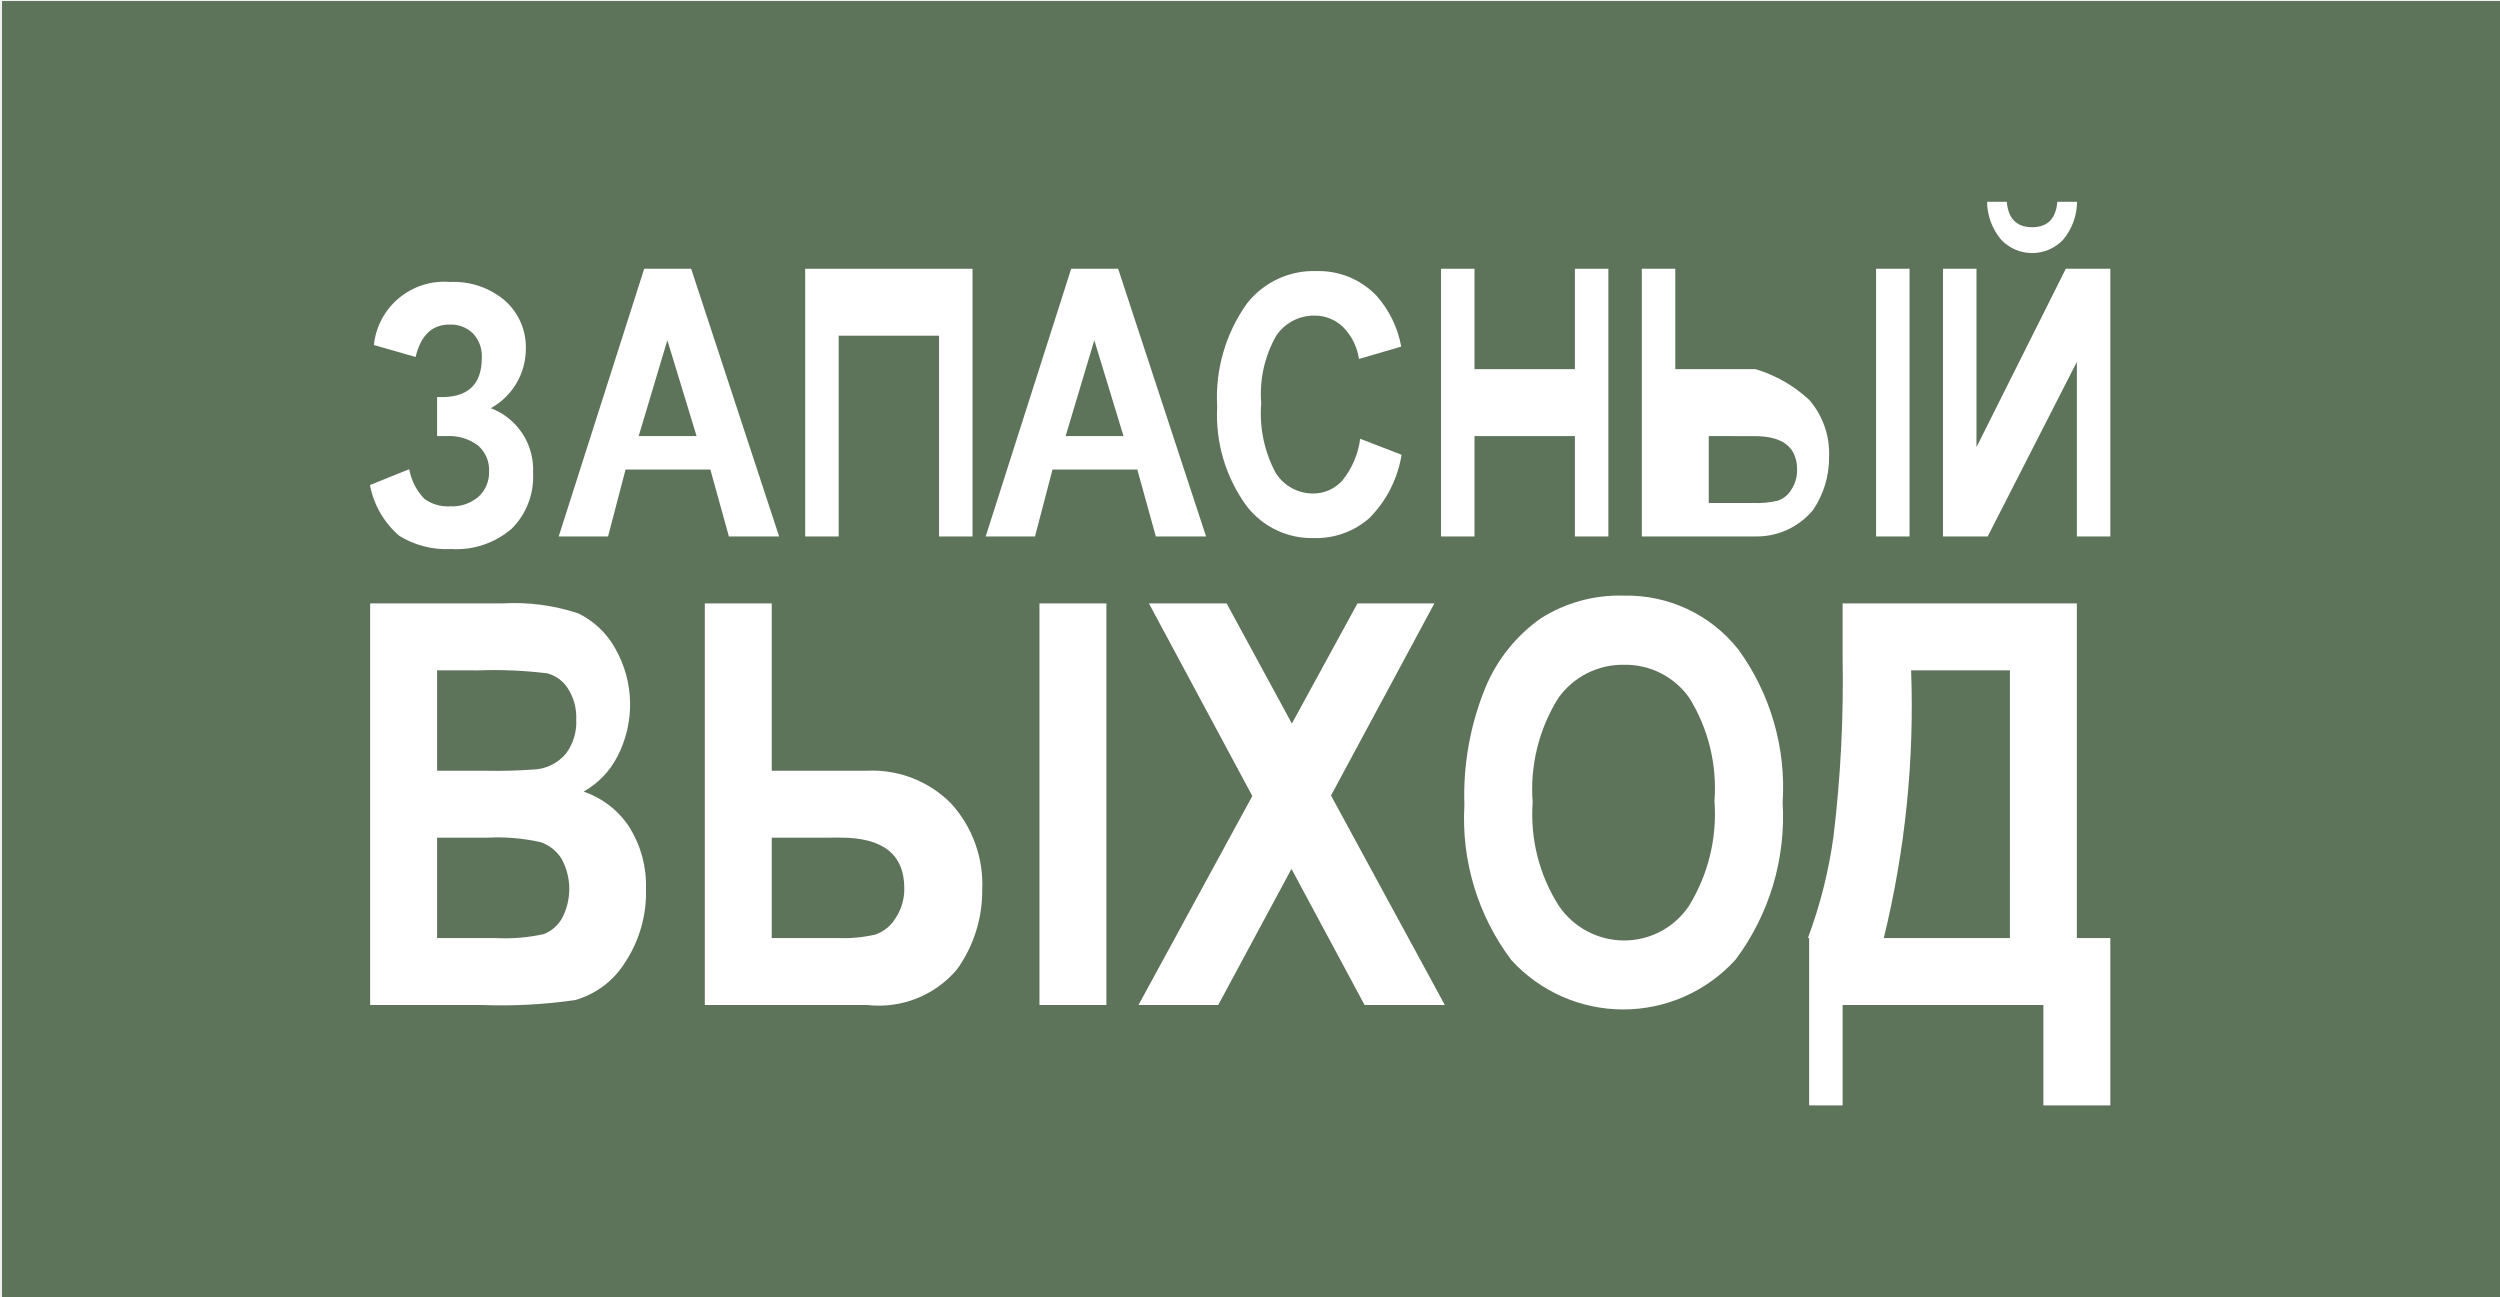
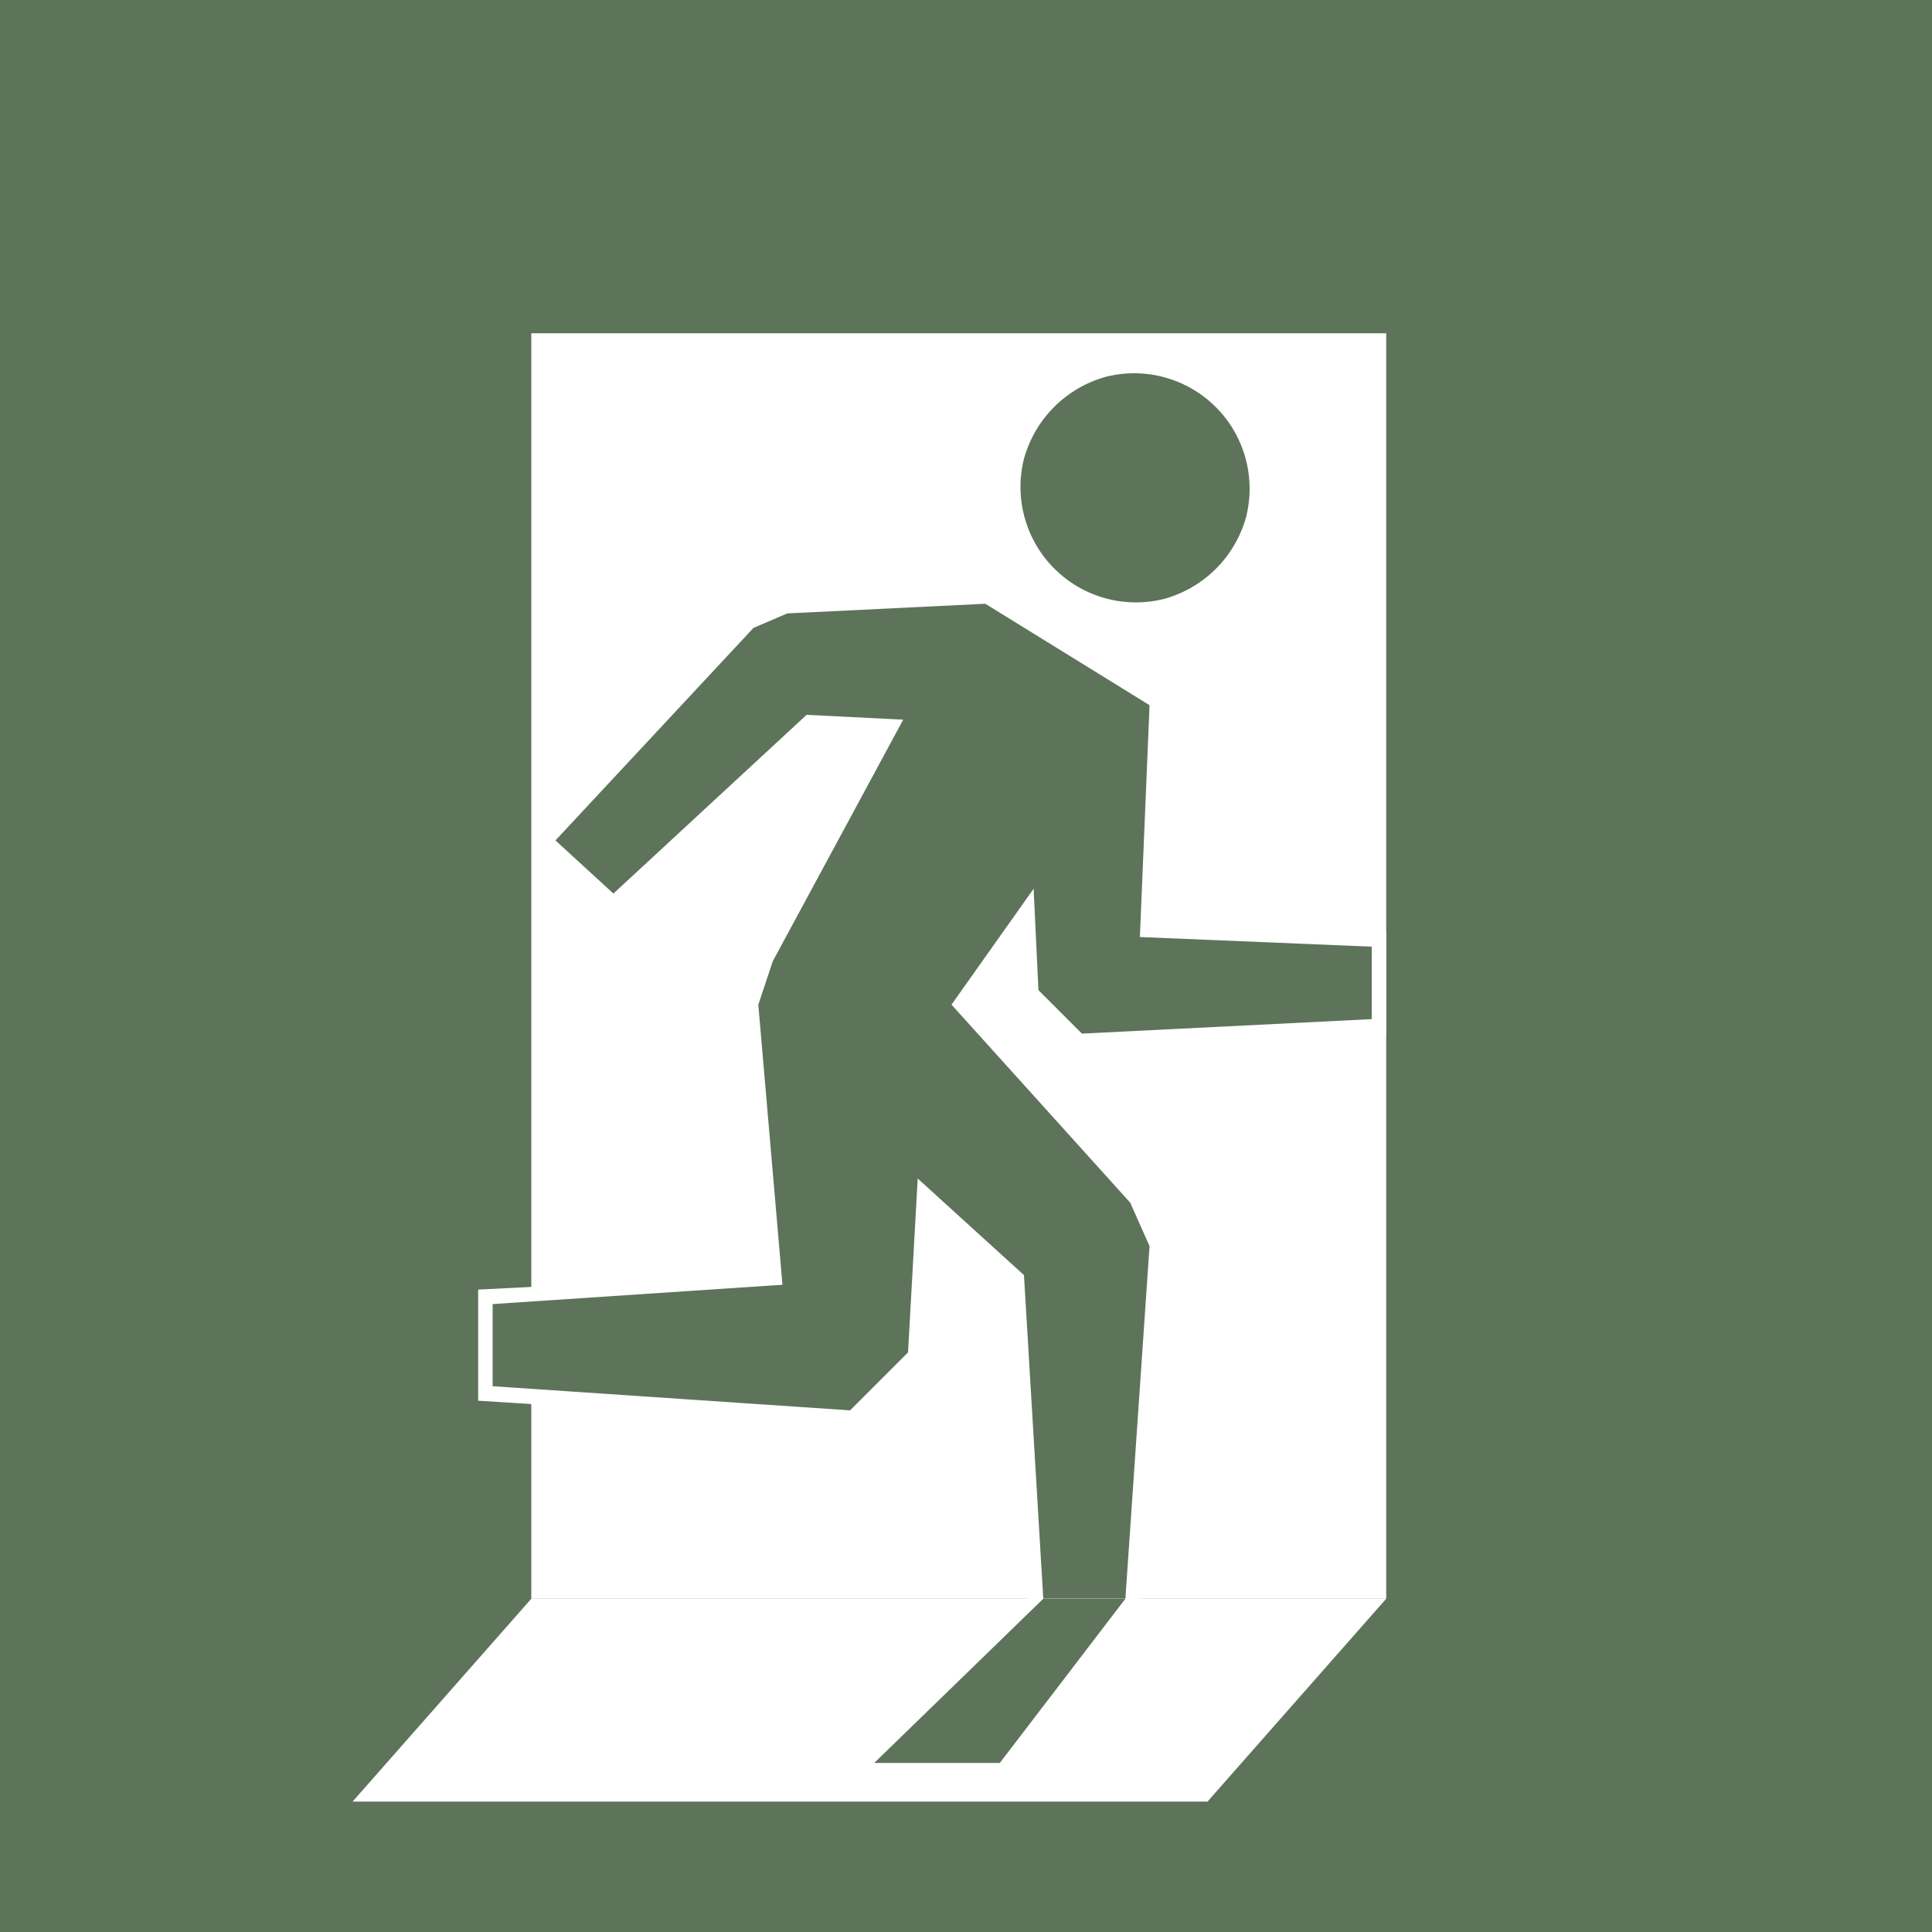
- <svg xmlns="http://www.w3.org/2000/svg" id="Слой_1" data-name="Слой 1" width="74.705" height="38.749" viewBox="0 0 74.705 38.749">
-   <rect x="0.061" y="0.031" width="75" height="39" fill="#5d745a" />
-   <g>
-     <path d="M11.061,18.031h3.941a6.117,6.117,0,0,1,2.27.295,2.507,2.507,0,0,1,1.106,1.04,3.375,3.375,0,0,1,.064,3.254,2.527,2.527,0,0,1-1.003,1.035,2.66,2.66,0,0,1,1.37,1.064,3.272,3.272,0,0,1,.494,1.834,3.782,3.782,0,0,1-.63,2.215,2.589,2.589,0,0,1-1.49,1.117,15.453,15.453,0,0,1-2.775.147H11.061Zm2,2v3H14.476a15.623,15.623,0,0,0,1.575-.044,1.347,1.347,0,0,0,.858-.464,1.562,1.562,0,0,0,.31-1.022,1.587,1.587,0,0,0-.252-.933,1.054,1.054,0,0,0-.611-.447,12.94,12.94,0,0,0-2.057-.089Zm0,5v3H14.79a5.419,5.419,0,0,0,1.46-.118,1.088,1.088,0,0,0,.542-.468,1.878,1.878,0,0,0-.015-1.79,1.197,1.197,0,0,0-.623-.49,5.891,5.891,0,0,0-1.587-.134Z" fill="#fff" />
-     <path d="M21.061,30.031v-12h2v5H25.904a3.308,3.308,0,0,1,2.517.979,3.593,3.593,0,0,1,.93,2.581,4.024,4.024,0,0,1-.753,2.375,3.055,3.055,0,0,1-2.678,1.066Zm2-5v3H25.041a4.24,4.24,0,0,0,1.118-.105,1.138,1.138,0,0,0,.604-.493,1.564,1.564,0,0,0,.259-.891q0-1.512-1.903-1.512Zm8,5v-12h2v12Z" fill="#fff" />
-     <path d="M34.021,30.031l3.401-6.245-3.09-5.755h2.322l1.95,3.59,1.96-3.59h2.298l-3.089,5.741,3.401,6.259H40.776l-2.184-4.067-2.189,4.067Z" fill="#fff" />
-     <path d="M43.759,24.057a8.493,8.493,0,0,1,.632-3.52,4.762,4.762,0,0,1,1.652-2.06,4.368,4.368,0,0,1,2.471-.678,4.241,4.241,0,0,1,3.43,1.607,7.015,7.015,0,0,1,1.325,4.576,7.128,7.128,0,0,1-1.403,4.689,4.527,4.527,0,0,1-6.705.017A7.034,7.034,0,0,1,43.759,24.057Zm2.04-.082a5.079,5.079,0,0,0,.784,3.096,2.359,2.359,0,0,0,1.944,1.032,2.332,2.332,0,0,0,1.937-1.024,5.238,5.238,0,0,0,.768-3.144,5.124,5.124,0,0,0-.748-3.075,2.332,2.332,0,0,0-1.957-.995,2.359,2.359,0,0,0-1.968,1.003A5.149,5.149,0,0,0,45.799,23.975Z" fill="#fff" />
-     <path d="M62.061,28.031h1v5h-2v-3h-6v3h-1v-5h-.037a14.215,14.215,0,0,0,.767-3.055,38.856,38.856,0,0,0,.27-5.336v-1.609h7Zm-2-8H57.108a29.154,29.154,0,0,1-.817,8h3.769Z" fill="#fff" />
-   </g>
-   <g>
-     <path d="M13.34,13.031h-.279V11.863q1.337.068,1.337-1.174a.99.99,0,0,0-.26-.721.941.941,0,0,0-.711-.269q-.777,0-1.008.968l-1.247-.357A2.113,2.113,0,0,1,13.45,8.426a2.357,2.357,0,0,1,1.642.56,1.853,1.853,0,0,1,.621,1.444,2.02,2.02,0,0,1-1.047,1.767,1.959,1.959,0,0,1,1.263,1.938,2.183,2.183,0,0,1-.64,1.665,2.525,2.525,0,0,1-1.808.606A2.668,2.668,0,0,1,11.929,16.01a2.653,2.653,0,0,1-.874-1.516l1.174-.474a1.681,1.681,0,0,0,.453.887,1.196,1.196,0,0,0,.768.224,1.212,1.212,0,0,0,.848-.287.977.977,0,0,0,.316-.76.953.953,0,0,0-.334-.774A1.426,1.426,0,0,0,13.34,13.031Z" fill="#fff" />
-     <path d="M23.282,16.031h-1.501l-.554-2H18.693l-.523,2H16.695l2.555-8h1.403Zm-2.467-3-.873-2.864-.857,2.864Z" fill="#fff" />
-     <path d="M25.061,16.031h-1v-8h5v8h-1v-6h-3Z" fill="#fff" />
-     <path d="M36.04,16.031h-1.501l-.554-2H31.451l-.523,2H29.454l2.555-8h1.403Zm-2.467-3-.873-2.864-.857,2.864Z" fill="#fff" />
-     <path d="M40.645,13.111l1.237.479a3.467,3.467,0,0,1-.963,1.892,2.409,2.409,0,0,1-1.658.597,2.454,2.454,0,0,1-2.005-.952,4.606,4.606,0,0,1-.884-2.969,4.832,4.832,0,0,1,.89-3.09,2.528,2.528,0,0,1,2.081-.968,2.401,2.401,0,0,1,1.781.726,3.149,3.149,0,0,1,.748,1.532l-1.263.368a1.706,1.706,0,0,0-.483-.961,1.212,1.212,0,0,0-.851-.334,1.355,1.355,0,0,0-1.144.61,3.516,3.516,0,0,0-.443,2.016,3.744,3.744,0,0,0,.432,2.074,1.314,1.314,0,0,0,1.121.616,1.16,1.16,0,0,0,.874-.392A2.487,2.487,0,0,0,40.645,13.111Z" fill="#fff" />
-     <path d="M43.061,16.031v-8h1v3h3v-3h1v8h-1v-3h-3v3Z" fill="#fff" />
-     <path d="M49.061,16.031v-8h1v3h2.4a4.074,4.074,0,0,1,1.603.919,2.445,2.445,0,0,1,.592,1.713,2.755,2.755,0,0,1-.479,1.576,2.176,2.176,0,0,1-1.706.791Zm2-3v2H52.381a2.8,2.8,0,0,0,.745-.07.756.756,0,0,0,.402-.328,1.045,1.045,0,0,0,.173-.594q0-1.007-1.269-1.007Zm5,3v-8h1v8Z" fill="#fff" />
-     <path d="M58.061,16.031v-8h1v5.331L61.73,8.031h1.331v8h-1V10.814l-2.665,5.217Zm3.416-10H62.066A1.777,1.777,0,0,1,61.648,7.166a1.274,1.274,0,0,1-1.847,0,1.797,1.797,0,0,1-.424-1.135h.589q.068.758.758.758Q61.413,6.79,61.477,6.031Z" fill="#fff" />
+ <svg xmlns="http://www.w3.org/2000/svg" id="Слой_1" data-name="Слой 1" viewBox="0 0 40 40">
+   <defs>
+     <style>.cls-1{fill:#5d745a;}.cls-2{fill:#fff;}</style>
+   </defs>
+   <g id="btn_6">
+     <rect class="cls-1" width="40" height="40" />
+     <rect class="cls-2" x="11" y="6.9" width="17.7" height="26.2" />
+     <polygon class="cls-2" points="21.3 33.4 20.9 26.6 19.3 25.1 19.1 28.1 17.8 29.5 9.9 29 9.9 26.7 15.8 26.4 15.4 20.7 15.7 19.8 18.2 15.2 16.8 15.1 12.7 18.9 11.1 17.4 15.4 12.7 16.2 12.4 20.4 12.1 24.1 14.4 23.9 19.1 28.7 19.3 28.7 21.4 22.3 21.7 21.2 20.6 21.1 19.3 20.1 20.8 23.7 24.8 24.1 25.7 23.6 33.4 21.3 33.4" />
+     <path class="cls-2" d="M23.5,12.8a2.81,2.81,0,0,1-2.1-1,2.75,2.75,0,0,1-.5-2.3,2.62,2.62,0,0,1,1.9-1.9,1.48,1.48,0,0,1,.7-.1,2.81,2.81,0,0,1,2.1,1,2.68,2.68,0,0,1,.5,2.3,2.62,2.62,0,0,1-1.9,1.9A1.7,1.7,0,0,1,23.5,12.8Z" />
+     <path class="cls-2" d="M24.1,12.4a2.39,2.39,0,0,1-2.9-2.9,2.43,2.43,0,0,1,1.7-1.7,2.39,2.39,0,0,1,2.9,2.9A2.43,2.43,0,0,1,24.1,12.4Z" />
+     <polygon class="cls-1" points="23.3 33.1 23.8 25.8 23.4 24.9 19.7 20.8 21.4 18.4 21.5 20.5 22.4 21.4 28.4 21.1 28.4 19.6 23.6 19.4 23.8 14.6 20.4 12.5 16.3 12.7 15.6 13 11.5 17.4 12.7 18.5 16.7 14.8 18.7 14.9 16 19.9 15.7 20.8 16.2 26.6 10.2 27 10.2 28.7 17.6 29.2 18.8 28 19 24.4 21.2 26.4 21.6 33.1 23.3 33.1" />
+     <path class="cls-1" d="M24.1,12.4a2.39,2.39,0,0,1-2.9-2.9,2.43,2.43,0,0,1,1.7-1.7,2.39,2.39,0,0,1,2.9,2.9A2.43,2.43,0,0,1,24.1,12.4Z" />
+     <polygon class="cls-2" points="7.3 37.3 25 37.3 28.7 33.1 11 33.1 7.3 37.3" />
+     <polygon class="cls-1" points="18.1 36.5 21.6 33.1 23.3 33.1 20.7 36.5 18.1 36.5" />
  </g>
</svg>
